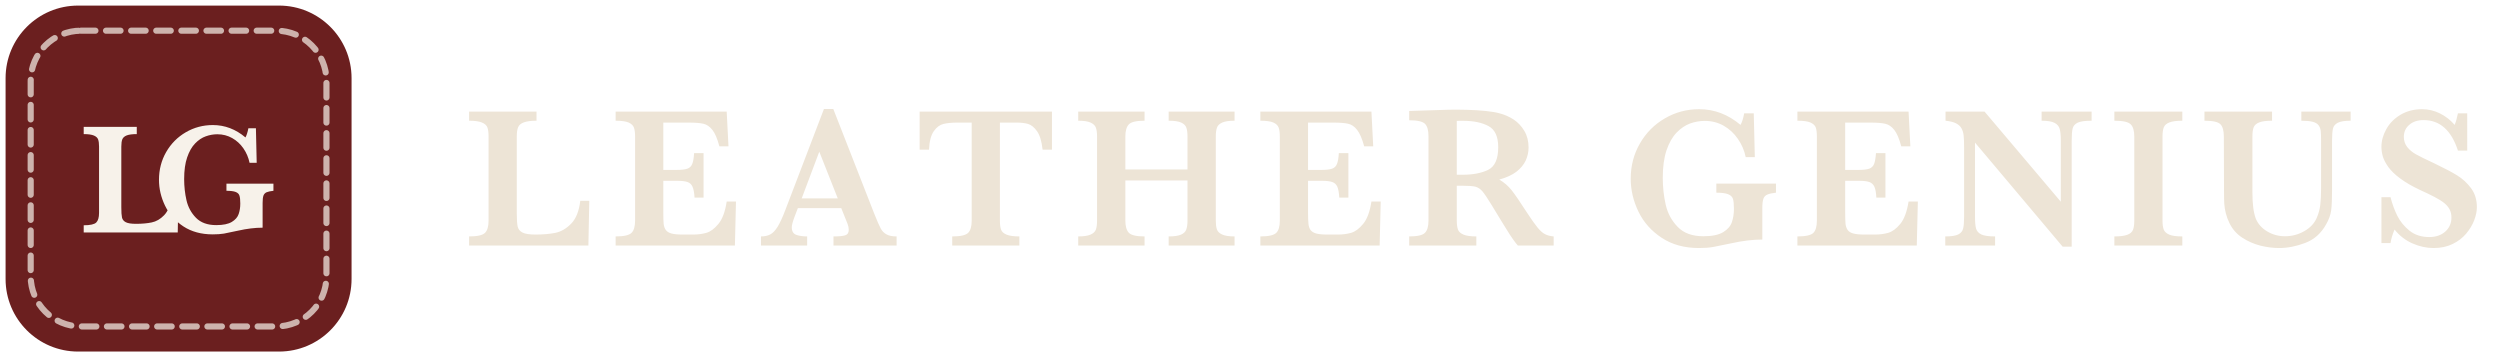
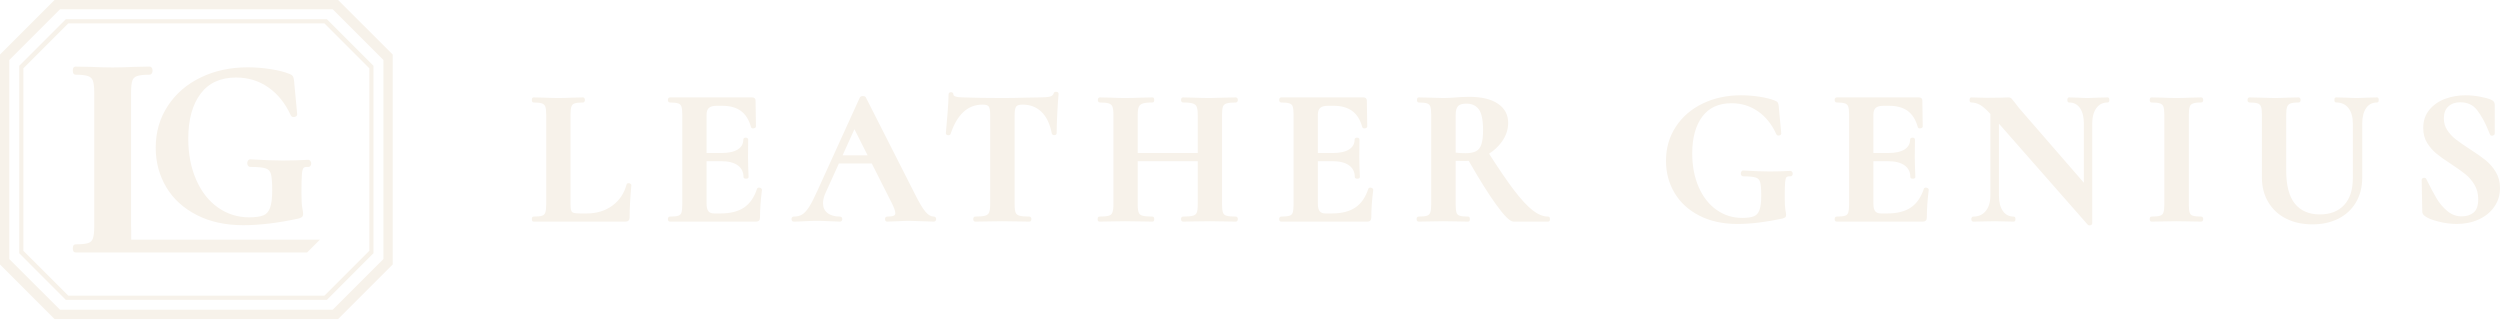
- <svg xmlns="http://www.w3.org/2000/svg" viewBox="0 0 280 40" width="280" height="40" role="img" aria-label="Leather Genius">
-   <g transform="scale(0.625)">
-     <rect x="1" y="1" width="62" height="62" rx="13" fill="#6B1F1F" />
-     <rect x="5.5" y="5.5" width="53" height="53" rx="9" fill="none" stroke="#F7F2EA" stroke-opacity=".7" stroke-width="1.1" stroke-dasharray="2.6 1.9" stroke-linecap="round" />
-     <path fill="#F7F2EA" d="M31.97 35.34 31.85 41.66H15V40.37Q16.74 40.37 17.25 39.87Q17.75 39.37 17.75 38.14V26.26Q17.75 25.44 17.58 24.98Q17.41 24.53 16.81 24.28Q16.2 24.03 15 24.03V22.74H24.51V24.03Q23.33 24.03 22.72 24.26Q22.11 24.5 21.92 24.96Q21.74 25.41 21.74 26.26V37.14Q21.74 38.42 21.86 38.98Q21.99 39.54 22.54 39.82Q23.1 40.11 24.37 40.11Q25.98 40.11 27.18 39.86Q28.39 39.62 29.41 38.57Q30.44 37.51 30.69 35.34ZM49 34.19Q48.19 34.28 47.78 34.45Q47.37 34.63 47.21 35.05Q47.06 35.48 47.06 36.37V40.8Q45.04 40.8 42.68 41.33Q40.98 41.71 40.13 41.86Q39.28 42 38.12 42Q35.05 42 32.86 40.57Q30.68 39.13 29.58 36.87Q28.49 34.61 28.49 32.23Q28.49 29.49 29.78 27.24Q31.08 24.99 33.3 23.7Q35.51 22.41 38.15 22.41Q41.36 22.41 43.99 24.63Q44.31 24.03 44.51 22.98H45.86L46 29.17H44.72Q44.43 27.77 43.62 26.59Q42.81 25.42 41.6 24.74Q40.4 24.06 38.95 24.06Q37.89 24.06 36.87 24.43Q35.85 24.79 34.96 25.71Q34.08 26.62 33.54 28.2Q33 29.77 33 32.09Q33 34.07 33.42 35.9Q33.84 37.72 35.12 39.03Q36.41 40.34 38.75 40.34Q40.59 40.34 41.54 39.77Q42.49 39.19 42.77 38.35Q43.06 37.51 43.06 36.48Q43.06 35.51 42.91 35.06Q42.77 34.61 42.23 34.4Q41.69 34.19 40.58 34.19V32.91H49Z" />
-   </g>
-   <path fill="#EDE4D6" d="M66 22.49 65.9 27.5H52.54V26.48Q53.92 26.48 54.32 26.08Q54.72 25.69 54.72 24.71V15.29Q54.72 14.63 54.59 14.28Q54.46 13.92 53.97 13.72Q53.49 13.52 52.54 13.52V12.5H60.09V13.52Q59.15 13.52 58.66 13.71Q58.18 13.89 58.03 14.25Q57.88 14.61 57.88 15.29V23.92Q57.88 24.93 57.98 25.38Q58.08 25.82 58.53 26.05Q58.97 26.27 59.98 26.27Q61.25 26.27 62.2 26.08Q63.16 25.88 63.97 25.05Q64.79 24.21 64.99 22.49ZM82.43 22.57 82.31 27.5H68.95V26.48Q70.33 26.48 70.73 26.08Q71.13 25.69 71.13 24.71V15.29Q71.13 14.65 71 14.29Q70.87 13.93 70.4 13.72Q69.93 13.52 68.95 13.52V12.5H81.39L81.59 16.39H80.57Q80.23 15.1 79.78 14.54Q79.33 13.98 78.78 13.86Q78.22 13.73 77.1 13.73H74.29V19.03H75.82Q76.6 19.03 76.99 18.89Q77.38 18.75 77.53 18.36Q77.69 17.98 77.74 17.15H78.8V22.13H77.79Q77.74 21.31 77.56 20.91Q77.39 20.52 77.01 20.39Q76.62 20.25 75.84 20.25H74.29V23.78Q74.29 24.67 74.33 25.08Q74.38 25.49 74.57 25.76Q74.77 26.03 75.2 26.15Q75.64 26.27 76.45 26.27H77.65Q78.42 26.27 79.11 26.08Q79.8 25.88 80.46 25.08Q81.13 24.28 81.39 22.57ZM100.42 27.5H93.35V26.48Q94.25 26.48 94.65 26.36Q95.06 26.23 95.06 25.75Q95.06 25.42 94.93 25.08L94.22 23.31H89.36L88.99 24.28Q88.68 25.1 88.68 25.46Q88.68 26.13 89.2 26.31Q89.71 26.48 90.4 26.48V27.5H85.23V26.48Q85.85 26.48 86.28 26.25Q86.71 26.02 87.11 25.37Q87.5 24.72 87.95 23.54L92.28 12.21H93.33L97.9 23.89Q98.39 25.13 98.63 25.57Q98.86 26.01 99.27 26.24Q99.68 26.48 100.42 26.48ZM93.83 22.22 91.76 16.99 89.79 22.22ZM117.82 16.76H116.77Q116.62 15.37 116.15 14.7Q115.68 14.04 115.14 13.88Q114.6 13.73 113.89 13.73H111.99V24.71Q111.99 25.37 112.12 25.72Q112.25 26.08 112.74 26.28Q113.23 26.48 114.17 26.48V27.5H106.65V26.48Q108.03 26.48 108.43 26.08Q108.83 25.69 108.83 24.71V13.73H107.23Q106.29 13.73 105.67 13.88Q105.05 14.03 104.58 14.7Q104.11 15.37 104.05 16.76H103V12.5H117.82ZM138.27 27.5H130.89V26.48Q131.8 26.48 132.27 26.28Q132.73 26.08 132.86 25.71Q133 25.33 133 24.71V20.21H126.04V24.71Q126.04 25.64 126.42 26.06Q126.81 26.48 128.19 26.48V27.5H120.76V26.48Q121.66 26.48 122.13 26.28Q122.6 26.08 122.74 25.71Q122.87 25.34 122.87 24.71V15.29Q122.87 14.66 122.74 14.3Q122.61 13.94 122.15 13.73Q121.7 13.52 120.76 13.52V12.5H128.19V13.52Q126.82 13.52 126.43 13.93Q126.04 14.34 126.04 15.29V18.98H133V15.29Q133 14.66 132.87 14.3Q132.75 13.94 132.3 13.73Q131.85 13.52 130.89 13.52V12.5H138.27V13.52Q137.33 13.52 136.88 13.73Q136.42 13.94 136.3 14.3Q136.17 14.66 136.17 15.29V24.71Q136.17 25.32 136.29 25.68Q136.4 26.04 136.87 26.26Q137.33 26.48 138.27 26.48ZM154.64 22.57 154.52 27.5H141.16V26.48Q142.54 26.48 142.94 26.08Q143.34 25.69 143.34 24.71V15.29Q143.34 14.65 143.21 14.29Q143.08 13.93 142.61 13.72Q142.14 13.52 141.16 13.52V12.5H153.6L153.8 16.39H152.79Q152.44 15.1 151.99 14.54Q151.55 13.98 150.99 13.86Q150.43 13.73 149.31 13.73H146.5V19.03H148.03Q148.81 19.03 149.2 18.89Q149.59 18.75 149.74 18.36Q149.9 17.98 149.95 17.15H151.02V22.13H150Q149.95 21.31 149.78 20.91Q149.6 20.52 149.22 20.39Q148.84 20.25 148.05 20.25H146.5V23.78Q146.5 24.67 146.55 25.08Q146.59 25.49 146.78 25.76Q146.98 26.03 147.41 26.15Q147.85 26.27 148.66 26.27H149.87Q150.63 26.27 151.32 26.08Q152.01 25.88 152.67 25.08Q153.34 24.28 153.6 22.57ZM174.01 27.5H170Q169.78 27.26 169.45 26.79Q169.12 26.33 168.74 25.7Q168.35 25.08 168.1 24.67L167.08 22.99Q166.39 21.86 166.04 21.44Q165.69 21.03 165.25 20.91Q164.8 20.8 163.73 20.8H163.16V24.71Q163.16 25.33 163.29 25.71Q163.43 26.08 163.92 26.28Q164.41 26.48 165.35 26.48V27.5H157.83V26.48Q159.2 26.48 159.59 26.08Q159.99 25.69 159.99 24.71V15.24Q159.99 14.28 159.61 13.88Q159.22 13.47 157.83 13.47V12.43L161.3 12.32Q161.7 12.3 162.22 12.29Q162.73 12.28 163.17 12.28Q163.52 12.28 164.31 12.3Q165.43 12.33 166.4 12.43Q167.38 12.53 167.94 12.69Q168.77 12.9 169.52 13.38Q170.26 13.87 170.73 14.67Q171.2 15.46 171.2 16.52Q171.2 17.27 170.88 17.98Q170.55 18.68 169.83 19.24Q169.1 19.79 167.92 20.11Q168.73 20.59 169.29 21.29Q169.85 21.99 171.06 23.87Q171.76 24.94 172.21 25.49Q172.66 26.04 173.05 26.23Q173.43 26.43 174.01 26.48ZM167.8 16.49Q167.8 14.7 166.71 14.12Q165.62 13.53 163.86 13.53Q163.62 13.53 163.48 13.53Q163.34 13.54 163.16 13.54V19.57H163.86Q165.53 19.57 166.66 19.03Q167.8 18.48 167.8 16.49ZM198.91 21.58Q198.27 21.65 197.95 21.79Q197.62 21.92 197.5 22.26Q197.38 22.6 197.38 23.31V26.83Q195.77 26.83 193.9 27.25Q192.55 27.54 191.88 27.66Q191.2 27.78 190.29 27.78Q187.85 27.78 186.12 26.64Q184.38 25.5 183.51 23.71Q182.64 21.91 182.64 20.02Q182.64 17.85 183.67 16.07Q184.7 14.28 186.46 13.26Q188.22 12.23 190.31 12.23Q192.85 12.23 194.94 13.99Q195.2 13.52 195.35 12.69H196.42L196.54 17.6H195.52Q195.29 16.48 194.64 15.55Q194 14.62 193.05 14.08Q192.09 13.54 190.94 13.54Q190.1 13.54 189.29 13.83Q188.48 14.13 187.78 14.85Q187.08 15.58 186.65 16.83Q186.23 18.08 186.23 19.91Q186.23 21.48 186.56 22.93Q186.89 24.38 187.91 25.42Q188.92 26.46 190.78 26.46Q192.24 26.46 193 26Q193.75 25.54 193.97 24.88Q194.2 24.21 194.2 23.4Q194.2 22.62 194.09 22.27Q193.97 21.91 193.54 21.75Q193.12 21.58 192.23 21.58V20.56H198.91ZM214.8 22.57 214.68 27.5H201.31V26.48Q202.7 26.48 203.1 26.08Q203.49 25.69 203.49 24.71V15.29Q203.49 14.65 203.37 14.29Q203.24 13.93 202.77 13.72Q202.3 13.52 201.31 13.52V12.5H213.76L213.96 16.39H212.94Q212.6 15.1 212.15 14.54Q211.7 13.98 211.14 13.86Q210.58 13.73 209.47 13.73H206.66V19.03H208.18Q208.97 19.03 209.36 18.89Q209.74 18.75 209.9 18.36Q210.05 17.98 210.11 17.15H211.17V22.13H210.15Q210.11 21.31 209.93 20.91Q209.75 20.52 209.37 20.39Q208.99 20.25 208.21 20.25H206.66V23.78Q206.66 24.67 206.7 25.08Q206.75 25.49 206.94 25.76Q207.13 26.03 207.57 26.15Q208.01 26.27 208.81 26.27H210.02Q210.78 26.27 211.47 26.08Q212.17 25.88 212.83 25.08Q213.49 24.28 213.76 22.57ZM234.26 13.52Q233.18 13.52 232.72 13.73Q232.25 13.95 232.14 14.37Q232.03 14.79 232.03 15.74V27.63H231.02L221.2 15.97V24.24Q221.2 25.18 221.32 25.6Q221.44 26.03 221.91 26.26Q222.39 26.48 223.45 26.48V27.5H217.87V26.48Q218.87 26.48 219.32 26.26Q219.77 26.03 219.87 25.6Q219.98 25.18 219.98 24.24V16.58Q219.98 15.65 219.93 15.19Q219.88 14.72 219.69 14.38Q219.5 14.03 219.07 13.81Q218.65 13.6 217.9 13.52V12.5H222.27L230.81 22.59V15.74Q230.81 14.9 230.69 14.45Q230.57 14 230.11 13.76Q229.65 13.52 228.66 13.52V12.5H234.26ZM244.42 27.5H236.81V26.48Q237.76 26.48 238.25 26.3Q238.74 26.12 238.89 25.75Q239.04 25.39 239.04 24.71V15.29Q239.04 14.31 238.63 13.92Q238.23 13.52 236.81 13.52V12.5H244.42V13.52Q243.47 13.52 242.98 13.71Q242.5 13.89 242.35 14.25Q242.2 14.61 242.2 15.29V24.71Q242.2 25.35 242.34 25.72Q242.49 26.08 242.96 26.28Q243.43 26.48 244.42 26.48ZM263.27 13.52Q262.27 13.52 261.83 13.75Q261.39 13.98 261.29 14.41Q261.19 14.85 261.19 15.74V21.27Q261.19 22.8 261.09 23.57Q260.98 24.34 260.53 25.12Q259.69 26.64 258.18 27.21Q256.67 27.78 255.27 27.78Q254.25 27.78 253.16 27.51Q252.07 27.23 251.13 26.62Q250.19 26 249.7 24.99Q249.43 24.44 249.29 23.88Q249.15 23.32 249.12 22.83Q249.09 22.33 249.09 21.54L249.07 15.29Q249.07 14.31 248.69 13.92Q248.31 13.52 246.9 13.52V12.5H254.47V13.52Q253.5 13.52 253.03 13.71Q252.55 13.9 252.41 14.26Q252.27 14.62 252.27 15.29V21.54Q252.27 22.5 252.36 23.22Q252.45 23.95 252.65 24.49Q253.03 25.39 253.93 25.92Q254.83 26.46 255.92 26.46Q257.08 26.46 258.08 25.89Q259.08 25.32 259.47 24.41Q259.78 23.71 259.87 22.95Q259.96 22.19 259.96 21.14V15.74Q259.96 15.01 259.92 14.66Q259.88 14.3 259.68 14.03Q259.48 13.76 259.02 13.64Q258.56 13.52 257.75 13.52V12.5H263.27ZM277.41 23.2Q277.41 23.89 277.11 24.67Q276.81 25.45 276.21 26.17Q275.61 26.88 274.69 27.33Q273.77 27.78 272.56 27.78Q271.37 27.78 270.19 27.26Q269.01 26.74 268.19 25.71Q267.84 26.53 267.74 27.22H266.72V22.09H267.74Q268.02 23.2 268.5 24.17Q268.99 25.14 269.88 25.85Q270.77 26.55 272.07 26.55Q273.19 26.55 273.88 25.93Q274.56 25.31 274.56 24.37Q274.56 23.84 274.35 23.44Q274.13 23.04 273.74 22.73Q273.34 22.41 272.65 22.05Q271.96 21.69 271.07 21.29Q269.71 20.65 268.84 20Q267.96 19.35 267.51 18.73Q267.07 18.12 266.89 17.57Q266.72 17.01 266.72 16.45Q266.72 15.44 267.27 14.46Q267.81 13.48 268.85 12.86Q269.9 12.23 271.27 12.23Q272.32 12.23 273.27 12.7Q274.22 13.17 274.92 13.99Q275.12 13.53 275.29 12.69H276.33V16.87H275.29Q274.18 13.45 271.44 13.45Q270.44 13.45 269.84 13.98Q269.23 14.5 269.23 15.33Q269.23 15.98 269.61 16.47Q269.99 16.95 270.6 17.29Q271.21 17.63 272.59 18.27Q274.25 19.06 275.18 19.63Q276.12 20.21 276.76 21.08Q277.41 21.96 277.41 23.2Z" />
+ <svg xmlns="http://www.w3.org/2000/svg" viewBox="-1.05 -1.05 565.94 72.23" width="565.94" height="72.23" role="img" aria-label="Leather Genius">
+   <path fill="#F7F2EA" d="M11.3 -1.05H75.49L87.85 11.3V58.82L75.49 71.18H11.3L-1.05 58.82V11.3ZM12.54 1.05 1.05 12.54V57.59L12.54 69.07H74.26L85.75 57.59V12.54L74.26 1.05ZM13.85 3.3H72.95L83.5 13.85V56.27L72.95 66.83H13.85L3.3 56.27V13.85ZM14.41 4.24 4.24 14.41V55.72L14.41 65.88H72.39L82.56 55.72V14.41L72.39 4.24ZM68.48 56.1H16.08Q15.43 56.1 15.43 55.18Q15.43 54.26 16.08 54.26Q18.1 54.26 18.96 53.96Q19.68 53.71 19.96 52.99Q20.28 52.13 20.28 50.26V19.87Q20.28 18 19.96 17.17Q19.69 16.47 18.92 16.19Q18.03 15.86 16.08 15.86Q15.43 15.86 15.43 14.94Q15.43 14.34 15.71 14.13Q15.86 14.03 16.09 14.03L19.44 14.09Q19.45 14.09 19.45 14.09Q22.46 14.22 24.42 14.22Q26.38 14.22 29.39 14.09Q29.39 14.09 29.4 14.09L32.76 14.02Q33.18 14.02 33.37 14.41Q33.48 14.62 33.48 14.94Q33.48 15.26 33.37 15.47Q33.18 15.86 32.76 15.86Q30.81 15.86 29.92 16.19Q29.17 16.47 28.92 17.18Q28.62 18.05 28.62 19.93V50Q28.62 50.6 28.65 51.08V53.21H71.37ZM34.2 32.38Q34.2 27.09 36.94 22.92Q39.67 18.75 44.43 16.47Q49.17 14.19 55.03 14.19Q57.59 14.19 60.21 14.6Q62.83 15.01 64.44 15.67Q65.07 15.88 65.28 16.27Q65.46 16.59 65.52 17.27L66.22 24.75Q66.23 24.77 66.23 24.79Q66.23 25.31 65.61 25.43Q65.02 25.55 64.76 25.04Q64.76 25.03 64.76 25.03Q62.92 20.99 59.71 18.74Q56.51 16.5 52.39 16.5Q47.12 16.5 44.37 20.15Q41.57 23.86 41.57 30.34Q41.57 35.58 43.37 39.66Q45.15 43.73 48.31 45.94Q51.45 48.15 55.35 48.15Q57.48 48.15 58.58 47.7Q59.59 47.29 60.06 46.06Q60.57 44.74 60.57 42.07Q60.57 39.33 60.27 38.29Q60.01 37.4 59.16 37.09Q58.19 36.74 55.68 36.74Q55.3 36.74 55.09 36.46Q54.92 36.24 54.92 35.88Q54.92 35.6 55.06 35.36Q55.27 35.02 55.62 35.02Q55.64 35.02 55.65 35.02Q60.21 35.29 63 35.29Q65.73 35.29 68.68 35.13Q68.69 35.13 68.7 35.13Q69.05 35.13 69.26 35.47Q69.4 35.71 69.4 35.94Q69.4 36.26 69.25 36.47Q69.06 36.74 68.7 36.74Q68.69 36.74 68.68 36.74Q67.91 36.7 67.67 36.96Q67.4 37.25 67.3 38.31Q67.19 39.51 67.19 42.61Q67.19 44.99 67.38 45.98Q67.57 47.04 67.57 47.35Q67.57 47.88 67.29 48.09Q67.13 48.21 66.65 48.4Q66.62 48.41 66.59 48.41Q59.6 49.93 54.01 49.93Q47.98 49.93 43.48 47.62Q38.95 45.3 36.58 41.3Q34.2 37.29 34.2 32.38ZM340.36 26.77Q340.36 29.02 338.94 31.02Q337.78 32.64 336.04 33.74Q339.37 38.95 341.64 41.94Q344.06 45.12 345.92 46.57Q347.73 47.98 349.42 47.98Q349.82 47.98 349.82 48.55Q349.82 49.12 349.42 49.12H341.59Q340.96 49.12 339.93 48.08Q338.98 47.12 337.6 45.21Q335.02 41.63 331.43 35.36Q331.01 35.39 330.59 35.39Q329.21 35.39 328.48 35.36V45.25Q328.48 46.56 328.68 47.12Q328.85 47.6 329.35 47.77Q329.94 47.98 331.3 47.98Q331.69 47.98 331.69 48.55Q331.69 49.12 331.3 49.12Q329.84 49.12 329 49.08L325.66 49.03L322.46 49.08Q321.57 49.12 320.08 49.12Q319.82 49.12 319.7 48.88Q319.64 48.75 319.64 48.55Q319.64 48.34 319.7 48.21Q319.82 47.98 320.08 47.98Q321.43 47.98 322.02 47.77Q322.52 47.6 322.71 47.1Q322.94 46.51 322.94 45.25V24.88Q322.94 23.61 322.73 23.04Q322.56 22.56 322.04 22.37Q321.43 22.15 320.12 22.15Q319.72 22.15 319.72 21.58Q319.72 21.19 319.9 21.07Q319.99 21 320.13 21L322.46 21.05L322.46 21.05Q324.48 21.14 325.66 21.14Q326.97 21.14 328.45 21.01Q328.94 20.96 329.72 20.92Q330.49 20.87 331.56 20.87Q335.7 20.87 338 22.4Q340.36 23.96 340.36 26.77ZM266.75 22.15Q266.49 22.15 266.37 21.91Q266.31 21.78 266.31 21.58Q266.31 21.37 266.37 21.24Q266.49 21 266.75 21L268.92 21.05Q271.11 21.14 272.86 21.14Q274.05 21.14 276.24 21.05L276.25 21.05L278.72 21Q278.97 21 279.09 21.24Q279.16 21.37 279.16 21.58Q279.16 21.78 279.09 21.91Q278.97 22.15 278.72 22.15Q277.27 22.15 276.59 22.37Q276 22.57 275.81 23.05Q275.59 23.61 275.59 24.88V45.25Q275.59 46.51 275.81 47.1Q276 47.6 276.56 47.77Q277.22 47.98 278.72 47.98Q278.97 47.98 279.09 48.21Q279.16 48.34 279.16 48.55Q279.16 48.75 279.09 48.88Q278.97 49.12 278.72 49.12Q277.17 49.12 276.24 49.08L272.86 49.03L268.91 49.08Q268.11 49.12 266.75 49.12Q266.49 49.12 266.37 48.88Q266.31 48.75 266.31 48.55Q266.31 48.34 266.37 48.21Q266.49 47.98 266.75 47.98Q268.33 47.98 269.04 47.77Q269.65 47.59 269.85 47.11Q270.09 46.55 270.09 45.25V35.44H256.5V45.25Q256.5 46.51 256.74 47.09Q256.94 47.59 257.55 47.77Q258.26 47.98 259.84 47.98Q260.24 47.98 260.24 48.55Q260.24 49.12 259.84 49.12Q258.3 49.12 257.37 49.08L253.55 49.03L250.26 49.08Q249.37 49.12 247.83 49.12Q247.43 49.12 247.43 48.55Q247.43 47.98 247.83 47.98Q249.32 47.98 249.98 47.77Q250.55 47.59 250.75 47.09Q251 46.51 251 45.25V24.88Q251 23.62 250.76 23.06Q250.55 22.57 249.99 22.37Q249.36 22.15 247.92 22.15Q247.66 22.15 247.54 21.91Q247.48 21.78 247.48 21.58Q247.48 21.37 247.54 21.24Q247.66 21 247.92 21L250.3 21.05L250.3 21.05Q252.32 21.14 253.55 21.14Q255.21 21.14 257.41 21.05L259.84 21Q260.24 21 260.24 21.58Q260.24 22.15 259.84 22.15Q258.31 22.15 257.61 22.39Q256.99 22.61 256.75 23.13Q256.5 23.71 256.5 24.96V33.59H270.09V24.96Q270.09 23.71 269.85 23.12Q269.64 22.61 269.02 22.39Q268.32 22.15 266.75 22.15ZM471.57 49.82Q471.56 49.82 471.56 49.81L451.46 26.94V43.22Q451.46 45.46 452.37 46.74Q453.25 47.98 454.8 47.98Q455.2 47.98 455.2 48.55Q455.2 49.12 454.8 49.12Q453.57 49.12 452.9 49.08L450.53 49.03L447.82 49.08Q447.06 49.12 445.65 49.12Q445.39 49.12 445.28 48.88Q445.21 48.75 445.21 48.55Q445.21 48.34 445.28 48.21Q445.39 47.98 445.65 47.98Q447.44 47.98 448.47 46.72Q449.52 45.45 449.52 43.22V24.74Q448.23 23.33 447.3 22.76Q446.27 22.15 445.21 22.15Q444.82 22.15 444.82 21.58Q444.82 21 445.21 21L445.22 21L447.07 21.05Q447.07 21.05 447.08 21.05Q447.64 21.09 448.73 21.09L452.06 21.05Q452.69 21 453.57 21Q454.05 21 454.32 21.27Q454.51 21.46 454.96 22.05Q455.7 23.06 456 23.4L470.69 40.32V26.94Q470.69 24.67 469.78 23.38Q468.9 22.15 467.34 22.15Q466.95 22.15 466.95 21.58Q466.95 21 467.34 21L467.35 21L469.24 21.05Q469.25 21.05 469.25 21.05Q470.65 21.14 471.61 21.14Q472.48 21.14 474.06 21.05Q474.06 21.05 474.07 21.05L476.05 21L476.06 21Q476.45 21 476.45 21.58Q476.45 22.15 476.06 22.15Q474.45 22.15 473.53 23.41Q472.58 24.71 472.58 26.94V49.47Q472.58 49.85 472.14 49.95Q471.78 50.03 471.57 49.82ZM376.09 35.35Q376.09 31.03 378.32 27.63Q380.54 24.24 384.42 22.38Q388.29 20.52 393.07 20.52Q395.16 20.52 397.3 20.85Q399.44 21.19 400.75 21.73Q401.25 21.9 401.41 22.2Q401.56 22.45 401.61 23L402.18 29.12Q402.18 29.13 402.18 29.14Q402.18 29.53 401.71 29.62Q401.26 29.71 401.07 29.33Q401.07 29.32 401.06 29.32Q399.56 26 396.92 24.16Q394.29 22.32 390.92 22.32Q386.58 22.32 384.32 25.33Q382.03 28.37 382.03 33.68Q382.03 37.97 383.5 41.32Q384.96 44.65 387.55 46.47Q390.13 48.28 393.34 48.28Q395.08 48.28 395.99 47.91Q396.84 47.57 397.23 46.55Q397.65 45.46 397.65 43.27Q397.65 41.02 397.4 40.17Q397.18 39.41 396.47 39.16Q395.66 38.87 393.6 38.87Q393.31 38.87 393.15 38.66Q393.03 38.49 393.03 38.21Q393.03 37.99 393.14 37.81Q393.29 37.55 393.56 37.55Q393.56 37.55 393.57 37.55Q397.3 37.77 399.58 37.77Q401.82 37.77 404.23 37.64Q404.24 37.64 404.25 37.64Q404.51 37.64 404.67 37.9Q404.78 38.08 404.78 38.25Q404.78 38.51 404.66 38.66Q404.52 38.87 404.25 38.87Q404.24 38.87 404.23 38.87Q403.58 38.83 403.37 39.06Q403.14 39.31 403.06 40.19Q402.97 41.17 402.97 43.71Q402.97 45.66 403.12 46.47Q403.28 47.33 403.28 47.58Q403.28 48 403.07 48.16Q402.94 48.25 402.55 48.4Q402.53 48.4 402.51 48.41Q396.8 49.65 392.24 49.65Q387.32 49.65 383.65 47.77Q379.96 45.88 378.02 42.61Q376.09 39.35 376.09 35.35ZM150.59 47.98Q151.94 47.98 152.53 47.77Q153.03 47.6 153.2 47.11Q153.4 46.52 153.4 45.25V24.88Q153.4 23.61 153.2 23.04Q153.03 22.56 152.51 22.37Q151.9 22.15 150.59 22.15Q150.33 22.15 150.21 21.91Q150.15 21.78 150.15 21.58Q150.15 21.37 150.21 21.24Q150.33 21 150.59 21H169.24Q169.58 21 169.78 21.18Q169.99 21.37 169.99 21.7L170.08 27.56Q170.08 27.91 169.58 28Q169.08 28.09 168.95 27.7Q168.95 27.69 168.95 27.69Q168.27 25.24 166.68 24.07Q165.09 22.9 162.47 22.9H161.15Q159.95 22.9 159.42 23.39Q158.9 23.87 158.9 24.92V33.59H162.25Q164.71 33.59 166 32.76Q167.22 31.97 167.22 30.55Q167.22 30.3 167.44 30.18Q167.57 30.11 167.77 30.11Q167.97 30.11 168.1 30.18Q168.32 30.3 168.32 30.56L168.28 34.51L168.32 36.61Q168.41 38.11 168.41 39Q168.41 39.4 167.84 39.4Q167.26 39.4 167.26 39Q167.26 37.35 166 36.41Q164.7 35.44 162.2 35.44H158.9V45.07Q158.9 46.24 159.32 46.77Q159.71 47.27 160.62 47.27H162.07Q165.41 47.27 167.4 45.92Q169.37 44.58 170.3 41.75Q170.33 41.57 170.51 41.48Q170.62 41.42 170.78 41.42Q171 41.42 171.18 41.53Q171.44 41.69 171.44 41.9Q171.44 41.92 171.44 41.94Q171 45.36 171 48.15Q171 48.62 170.8 48.86Q170.57 49.12 170.04 49.12H150.59Q150.33 49.12 150.21 48.88Q150.15 48.75 150.15 48.55Q150.15 48.34 150.21 48.21Q150.33 47.98 150.59 47.98ZM414.72 47.98Q416.08 47.98 416.66 47.77Q417.16 47.6 417.33 47.11Q417.54 46.52 417.54 45.25V24.88Q417.54 23.61 417.33 23.04Q417.16 22.56 416.64 22.37Q416.03 22.15 414.72 22.15Q414.46 22.15 414.34 21.91Q414.28 21.78 414.28 21.58Q414.28 21.37 414.34 21.24Q414.46 21 414.72 21H433.38Q433.71 21 433.91 21.18Q434.12 21.37 434.12 21.7L434.21 27.56Q434.21 27.91 433.72 28Q433.21 28.09 433.08 27.7Q433.08 27.69 433.08 27.69Q432.4 25.24 430.82 24.07Q429.23 22.9 426.6 22.9H425.28Q424.08 22.9 423.55 23.39Q423.04 23.87 423.04 24.92V33.59H426.38Q428.84 33.59 430.13 32.76Q431.35 31.97 431.35 30.55Q431.35 30.3 431.57 30.18Q431.7 30.11 431.9 30.11Q432.1 30.11 432.23 30.18Q432.45 30.3 432.45 30.56L432.41 34.51L432.45 36.61Q432.54 38.11 432.54 39Q432.54 39.4 431.97 39.4Q431.4 39.4 431.4 39Q431.4 37.35 430.13 36.41Q428.83 35.44 426.34 35.44H423.04V45.07Q423.04 46.24 423.45 46.77Q423.85 47.27 424.75 47.27H426.2Q429.54 47.27 431.53 45.92Q433.5 44.58 434.44 41.75Q434.46 41.57 434.65 41.48Q434.75 41.42 434.92 41.42Q435.13 41.42 435.32 41.53Q435.58 41.69 435.58 41.9Q435.58 41.92 435.57 41.94Q435.14 45.36 435.14 48.15Q435.14 48.62 434.93 48.86Q434.71 49.12 434.17 49.12H414.72Q414.46 49.12 414.34 48.88Q414.28 48.75 414.28 48.55Q414.28 48.34 414.34 48.21Q414.46 47.98 414.72 47.98ZM288.97 47.98Q290.32 47.98 290.91 47.77Q291.41 47.6 291.58 47.11Q291.78 46.52 291.78 45.25V24.88Q291.78 23.61 291.58 23.04Q291.41 22.56 290.89 22.37Q290.28 22.15 288.97 22.15Q288.71 22.15 288.59 21.91Q288.53 21.78 288.53 21.58Q288.53 21.37 288.59 21.24Q288.71 21 288.97 21H307.62Q307.96 21 308.16 21.18Q308.37 21.37 308.37 21.7L308.46 27.56Q308.46 27.91 307.96 28Q307.46 28.09 307.33 27.7Q307.33 27.69 307.33 27.69Q306.65 25.24 305.06 24.07Q303.47 22.9 300.85 22.9H299.53Q298.33 22.9 297.8 23.39Q297.28 23.87 297.28 24.92V33.59H300.63Q303.09 33.59 304.38 32.76Q305.6 31.97 305.6 30.55Q305.6 30.3 305.82 30.18Q305.95 30.11 306.15 30.11Q306.35 30.11 306.48 30.18Q306.7 30.3 306.7 30.56L306.66 34.51L306.7 36.61Q306.79 38.11 306.79 39Q306.79 39.4 306.22 39.4Q305.64 39.4 305.64 39Q305.64 37.35 304.38 36.41Q303.08 35.44 300.58 35.44H297.28V45.07Q297.28 46.24 297.7 46.77Q298.09 47.27 299 47.27H300.45Q303.79 47.27 305.78 45.92Q307.75 44.58 308.68 41.75Q308.71 41.57 308.89 41.48Q309 41.42 309.16 41.42Q309.38 41.42 309.56 41.53Q309.82 41.69 309.82 41.9Q309.82 41.92 309.82 41.94Q309.38 45.36 309.38 48.15Q309.38 48.62 309.18 48.86Q308.95 49.12 308.42 49.12H288.97Q288.71 49.12 288.59 48.88Q288.53 48.75 288.53 48.55Q288.53 48.34 288.59 48.21Q288.71 47.98 288.97 47.98ZM210.34 49.12Q209.45 49.12 207.6 49.03Q205.67 48.94 204.84 48.94Q203.75 48.94 202.17 49.03Q200.67 49.12 199.78 49.12Q199.53 49.12 199.39 48.92Q199.3 48.77 199.3 48.55Q199.3 48.32 199.39 48.18Q199.53 47.98 199.78 47.98Q200.85 47.98 201.3 47.76Q201.63 47.61 201.63 47.18Q201.63 46.51 200.78 44.82L196.3 35.96H188.85L185.8 42.69Q185.26 43.91 185.26 44.94Q185.26 46.37 186.26 47.16Q187.3 47.98 189.09 47.98Q189.34 47.98 189.49 48.15Q189.62 48.3 189.62 48.55Q189.62 48.79 189.49 48.94Q189.34 49.12 189.09 49.12Q188.29 49.12 186.78 49.03Q185.12 48.94 183.9 48.94Q182.72 48.94 181.05 49.03Q179.55 49.12 178.62 49.12Q178.36 49.12 178.23 48.92Q178.13 48.77 178.13 48.55Q178.13 48.32 178.23 48.18Q178.36 47.98 178.62 47.98Q179.76 47.98 180.52 47.52Q181.3 47.05 182.1 45.81Q182.92 44.53 184.05 42L193.6 21.01Q193.61 20.99 193.63 20.97Q193.81 20.7 194.28 20.7Q194.83 20.7 194.96 21.01L205.95 42.65Q207.47 45.74 208.46 46.9Q209.38 47.98 210.34 47.98Q210.59 47.98 210.74 48.15Q210.87 48.3 210.87 48.55Q210.87 48.79 210.74 48.94Q210.59 49.12 210.34 49.12ZM527.8 22.15Q527.4 22.15 527.4 21.58Q527.4 21.19 527.58 21.07Q527.67 21 527.81 21L529.92 21.05Q529.92 21.05 529.93 21.05Q531.59 21.14 532.6 21.14Q533.42 21.14 535 21.05Q535 21.05 535.01 21.05L537.04 21Q537.44 21 537.44 21.58Q537.44 22.15 537.04 22.15Q535.48 22.15 534.61 23.38Q533.7 24.67 533.7 26.94V39.18Q533.7 42.34 532.29 44.74Q530.88 47.15 528.31 48.45Q525.76 49.74 522.43 49.74Q519.1 49.74 516.53 48.47Q513.94 47.2 512.47 44.77Q510.99 42.34 510.99 39.09V24.88Q510.99 23.61 510.77 23.05Q510.58 22.56 510.07 22.37Q509.48 22.15 508.18 22.15Q507.92 22.15 507.8 21.91Q507.74 21.78 507.74 21.58Q507.74 21.37 507.8 21.24Q507.92 21 508.18 21L510.51 21.05L510.52 21.05Q512.54 21.14 513.72 21.14Q515.03 21.14 517.05 21.05L517.06 21.05L519.31 21Q519.56 21 519.68 21.24Q519.75 21.37 519.75 21.58Q519.75 21.78 519.68 21.91Q519.56 22.15 519.31 22.15Q518 22.15 517.42 22.39Q516.91 22.6 516.71 23.12Q516.49 23.7 516.49 24.96V37.55Q516.49 42.67 518.49 45.1Q520.46 47.49 524.1 47.49Q527.62 47.49 529.6 45.37Q531.58 43.24 531.58 39.22V26.94Q531.58 24.68 530.57 23.4Q529.59 22.15 527.8 22.15ZM214.15 29.24Q214.03 29.61 213.56 29.56Q213.37 29.54 213.25 29.46Q213.07 29.33 213.07 29.1Q213.07 29.09 213.07 29.07Q213.24 27.31 213.46 24.52Q213.68 21.74 213.68 20.34Q213.68 20.1 213.84 19.95Q213.99 19.82 214.23 19.82Q214.47 19.82 214.62 19.95Q214.78 20.1 214.78 20.34Q214.78 20.62 215.21 20.78Q215.79 21 216.98 21Q216.99 21 216.99 21Q220.77 21.14 225.83 21.14Q228.42 21.14 231.32 21.05L234.32 21Q235.95 21 236.68 20.8Q237.29 20.62 237.46 20.12Q237.56 19.73 238.04 19.73Q238.26 19.73 238.4 19.83Q238.59 19.97 238.59 20.21Q238.59 20.23 238.59 20.24Q238.45 21.56 238.3 24.45Q238.15 27.35 238.15 29.1Q238.15 29.34 237.94 29.46Q237.81 29.54 237.62 29.54Q237.18 29.54 237.06 29.2Q237.06 29.18 237.05 29.16Q236.41 25.87 234.68 24.24Q232.97 22.63 230.45 22.63Q229.32 22.63 229 23.06Q228.64 23.53 228.64 24.96V45.25Q228.64 46.55 228.88 47.11Q229.09 47.59 229.7 47.77Q230.4 47.98 231.99 47.98Q232.24 47.98 232.36 48.21Q232.43 48.34 232.43 48.55Q232.43 48.75 232.36 48.88Q232.24 49.12 231.99 49.12Q230.4 49.12 229.47 49.08L225.83 49.03L222.27 49.08Q221.34 49.12 219.71 49.12Q219.45 49.12 219.34 48.88Q219.27 48.75 219.27 48.55Q219.27 48.34 219.34 48.21Q219.45 47.98 219.71 47.98Q221.25 47.98 221.98 47.77Q222.61 47.59 222.84 47.08Q223.1 46.5 223.1 45.25V24.88Q223.1 23.48 222.76 23.04Q222.46 22.63 221.38 22.63Q216.37 22.63 214.15 29.24ZM558.06 32.71Q560.28 34.13 561.61 35.2Q562.97 36.29 563.92 37.85Q564.89 39.44 564.89 41.51Q564.89 43.89 563.6 45.75Q562.32 47.61 560.07 48.63Q557.83 49.65 555.08 49.65Q553.11 49.65 550.89 49.09Q548.65 48.52 547.84 47.82Q547.59 47.62 547.46 47.43Q547.29 47.2 547.29 46.75L547.16 39.75V39.7Q547.16 39.48 547.32 39.34Q547.45 39.22 547.66 39.2Q547.87 39.18 548.02 39.27Q548.18 39.36 548.24 39.55Q549.55 42.21 550.53 43.86Q551.49 45.49 552.97 46.73Q554.4 47.93 556.22 47.93Q557.87 47.93 558.93 47.06Q559.96 46.2 559.96 44.06Q559.96 42.21 559.15 40.83Q558.32 39.42 557.13 38.45Q555.91 37.45 553.77 36.05Q551.64 34.67 550.46 33.69Q549.26 32.69 548.39 31.29Q547.51 29.85 547.51 27.91Q547.51 25.47 548.92 23.78Q550.32 22.11 552.51 21.31Q554.67 20.52 557.06 20.52Q558.63 20.52 560.24 20.81Q561.85 21.1 562.85 21.51L562.86 21.52Q563.34 21.73 563.52 22Q563.7 22.28 563.7 22.68V29.14Q563.7 29.51 563.26 29.64Q563.07 29.69 562.92 29.66Q562.7 29.6 562.62 29.39L562.27 28.55Q561.19 25.82 559.74 23.92Q558.36 22.1 555.87 22.1Q554.23 22.1 553.2 23.04Q552.18 23.96 552.18 25.76Q552.18 27.25 552.94 28.4Q553.72 29.59 554.87 30.49Q556.05 31.4 558.06 32.71ZM130.3 47.27H131.8Q135.13 47.27 137.56 45.51Q139.97 43.75 140.78 40.75Q140.8 40.56 140.99 40.46Q141.1 40.41 141.26 40.41Q141.43 40.41 141.62 40.52Q141.88 40.67 141.88 40.89Q141.88 40.91 141.87 40.92Q141.48 45.26 141.48 48.15Q141.48 48.63 141.24 48.88Q140.99 49.12 140.51 49.12H119.74Q119.35 49.12 119.35 48.55Q119.35 47.98 119.74 47.98Q121.1 47.98 121.69 47.77Q122.19 47.6 122.38 47.1Q122.6 46.51 122.6 45.25V24.88Q122.6 23.61 122.38 23.05Q122.19 22.57 121.66 22.37Q121.05 22.15 119.74 22.15Q119.35 22.15 119.35 21.58Q119.35 21.19 119.53 21.07Q119.62 21 119.75 21L121.99 21.05L122 21.05Q124.02 21.14 125.33 21.14Q126.64 21.14 128.66 21.05L128.67 21.05L130.92 21Q131.18 21 131.29 21.24Q131.36 21.37 131.36 21.58Q131.36 21.78 131.29 21.91Q131.18 22.15 130.92 22.15Q129.61 22.15 129 22.37Q128.48 22.56 128.31 23.06Q128.1 23.65 128.1 24.92V45.07Q128.1 46.16 128.26 46.62Q128.39 46.99 128.75 47.11Q129.21 47.27 130.3 47.27ZM497.26 47.98Q497.52 47.98 497.64 48.21Q497.7 48.34 497.7 48.55Q497.7 48.75 497.64 48.88Q497.52 49.12 497.26 49.12Q495.81 49.12 494.97 49.08L491.63 49.03L488.39 49.08Q487.5 49.12 486 49.12Q485.6 49.12 485.6 48.55Q485.6 47.98 486 47.98Q487.36 47.98 487.97 47.77Q488.49 47.6 488.68 47.1Q488.9 46.51 488.9 45.25V24.88Q488.9 23.61 488.68 23.05Q488.49 22.57 487.96 22.37Q487.35 22.15 486 22.15Q485.6 22.15 485.6 21.58Q485.6 21.19 485.78 21.07Q485.87 21 486.01 21L488.38 21.05L488.39 21.05Q490.41 21.14 491.63 21.14Q492.99 21.14 495.01 21.05L495.01 21.05L497.26 21Q497.52 21 497.64 21.24Q497.7 21.37 497.7 21.58Q497.7 21.78 497.64 21.91Q497.52 22.15 497.26 22.15Q495.96 22.15 495.35 22.39Q494.82 22.6 494.65 23.11Q494.45 23.7 494.45 24.96V45.25Q494.45 46.56 494.65 47.12Q494.82 47.6 495.32 47.77Q495.91 47.98 497.26 47.98ZM330.9 22.41Q329.54 22.41 329.01 22.97Q328.48 23.55 328.48 24.96V33.5Q329.43 33.63 330.72 33.63Q332.23 33.63 333.09 33.18Q333.91 32.76 334.28 31.68Q334.68 30.54 334.68 28.44Q334.68 24.94 333.69 23.66Q332.73 22.41 330.9 22.41ZM192.37 28.2 189.69 34.12H195.36Z" />
</svg>
